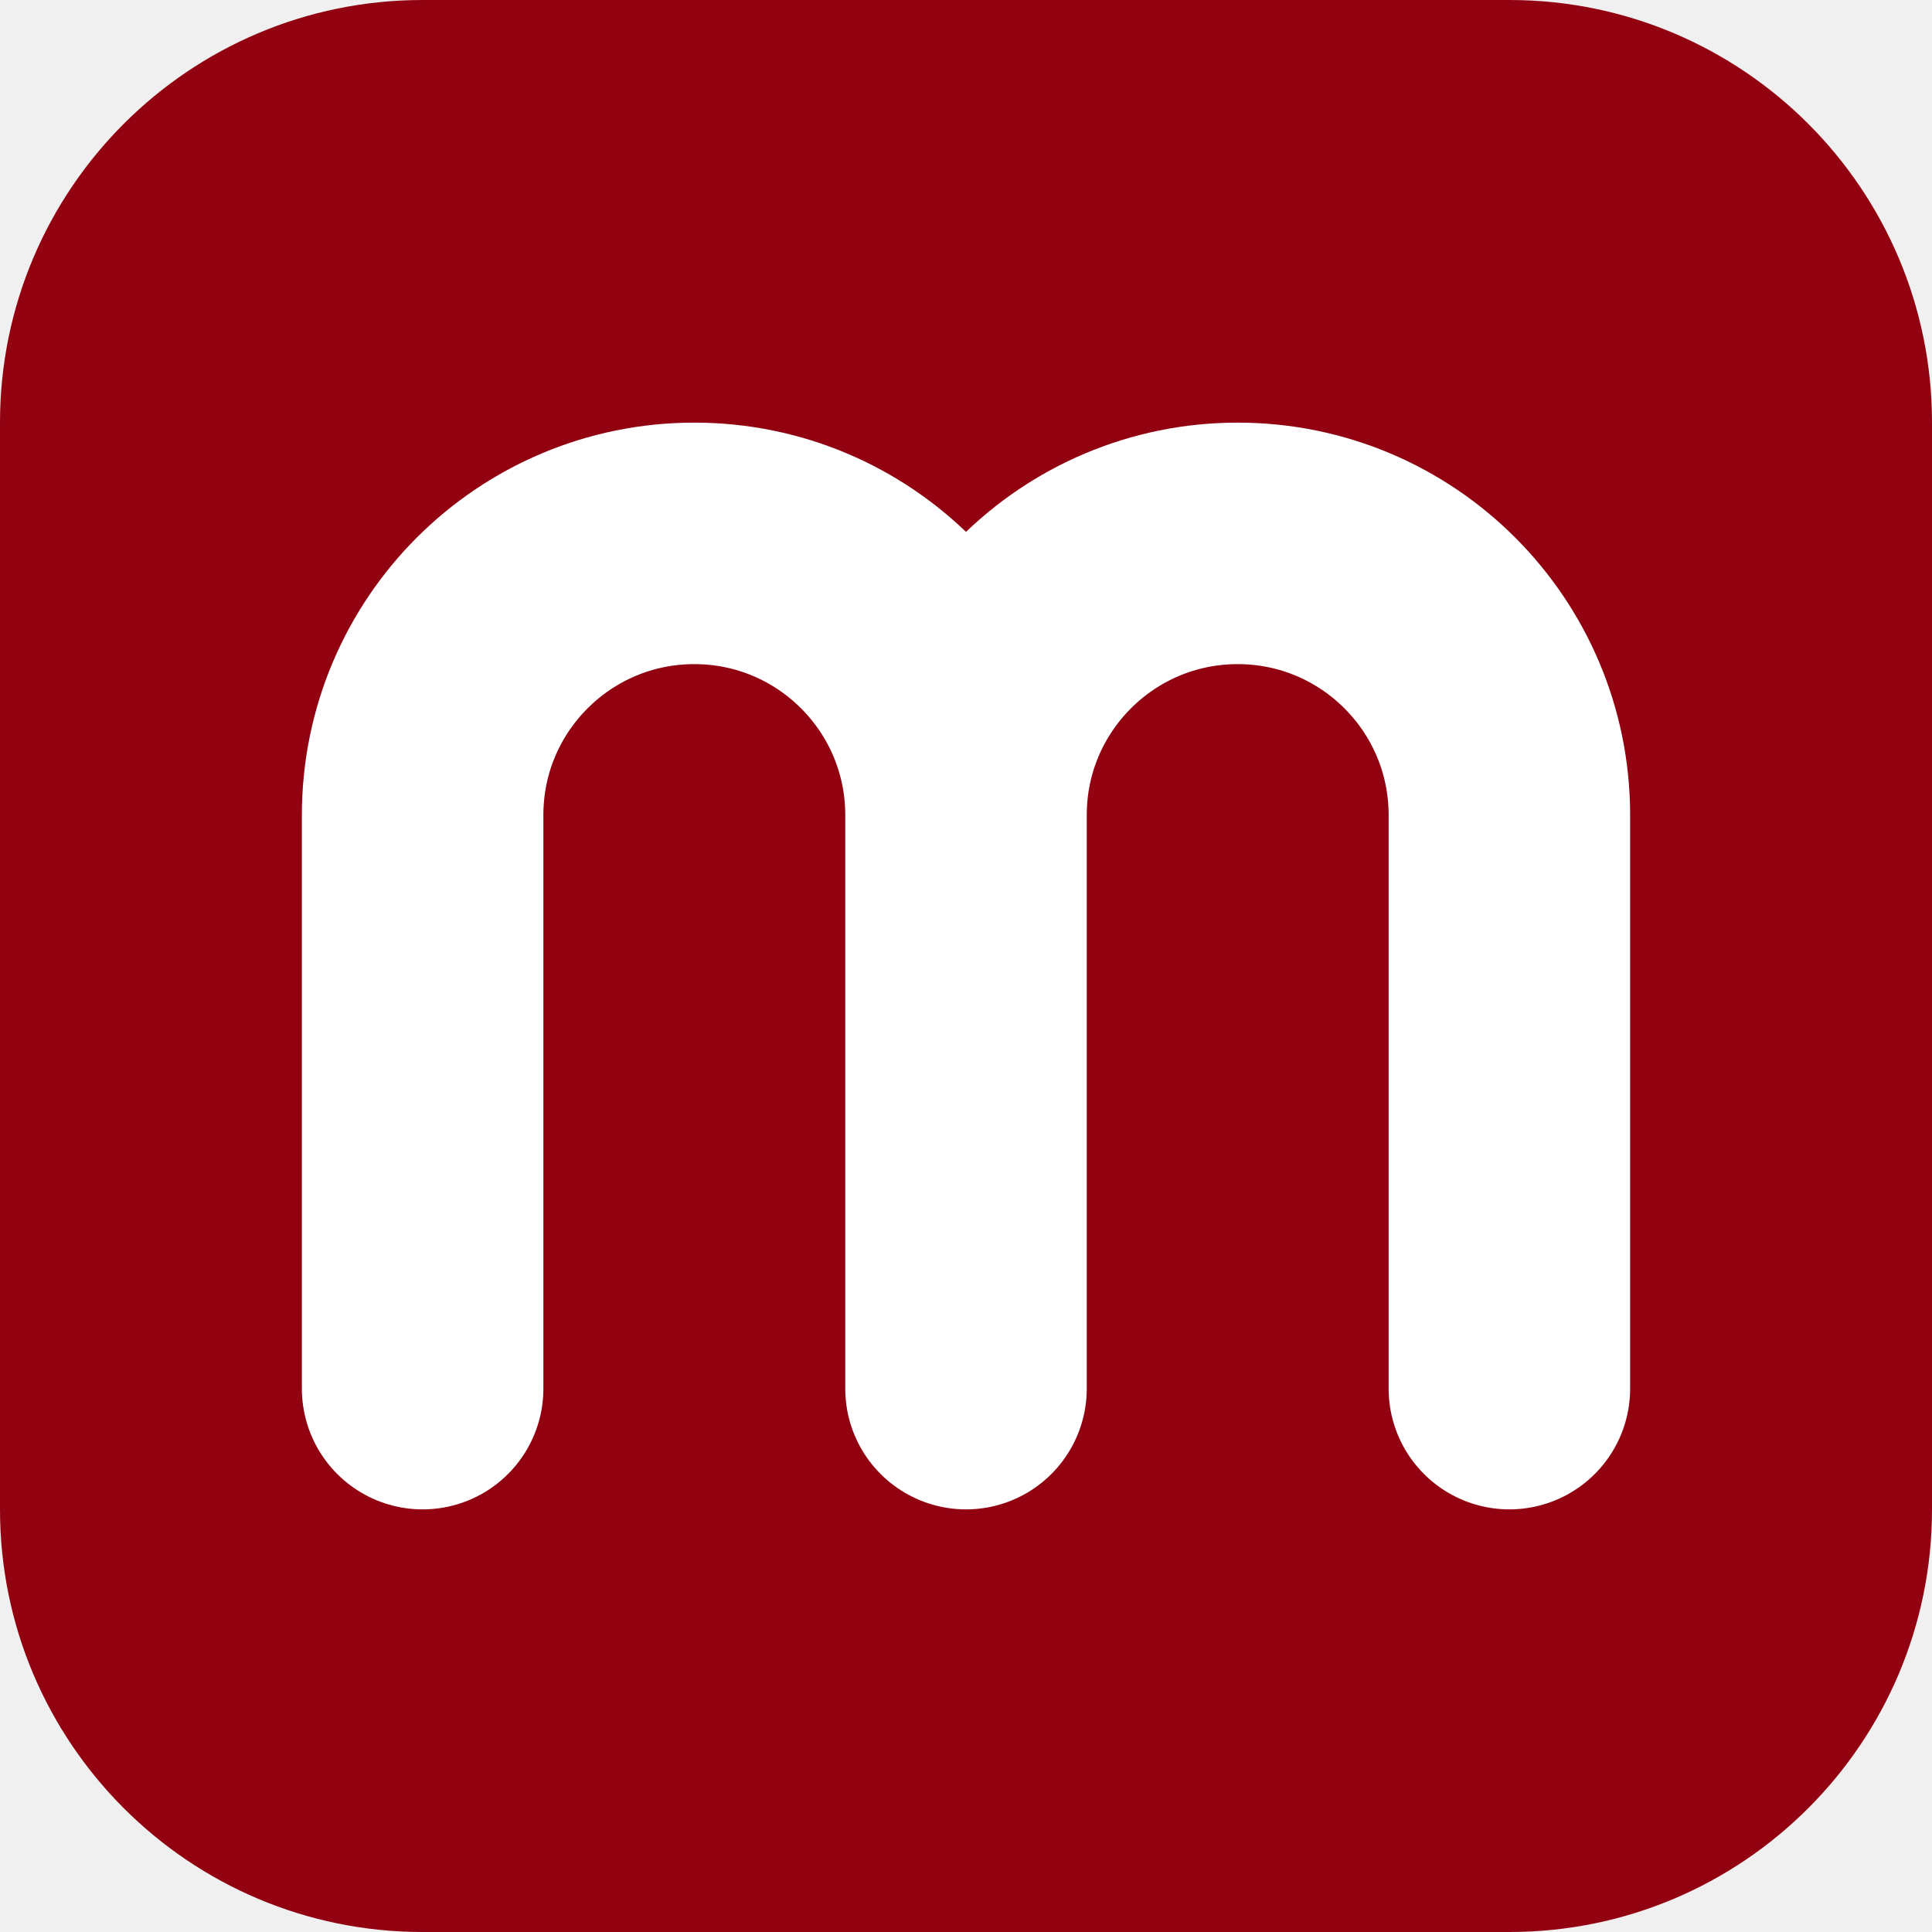
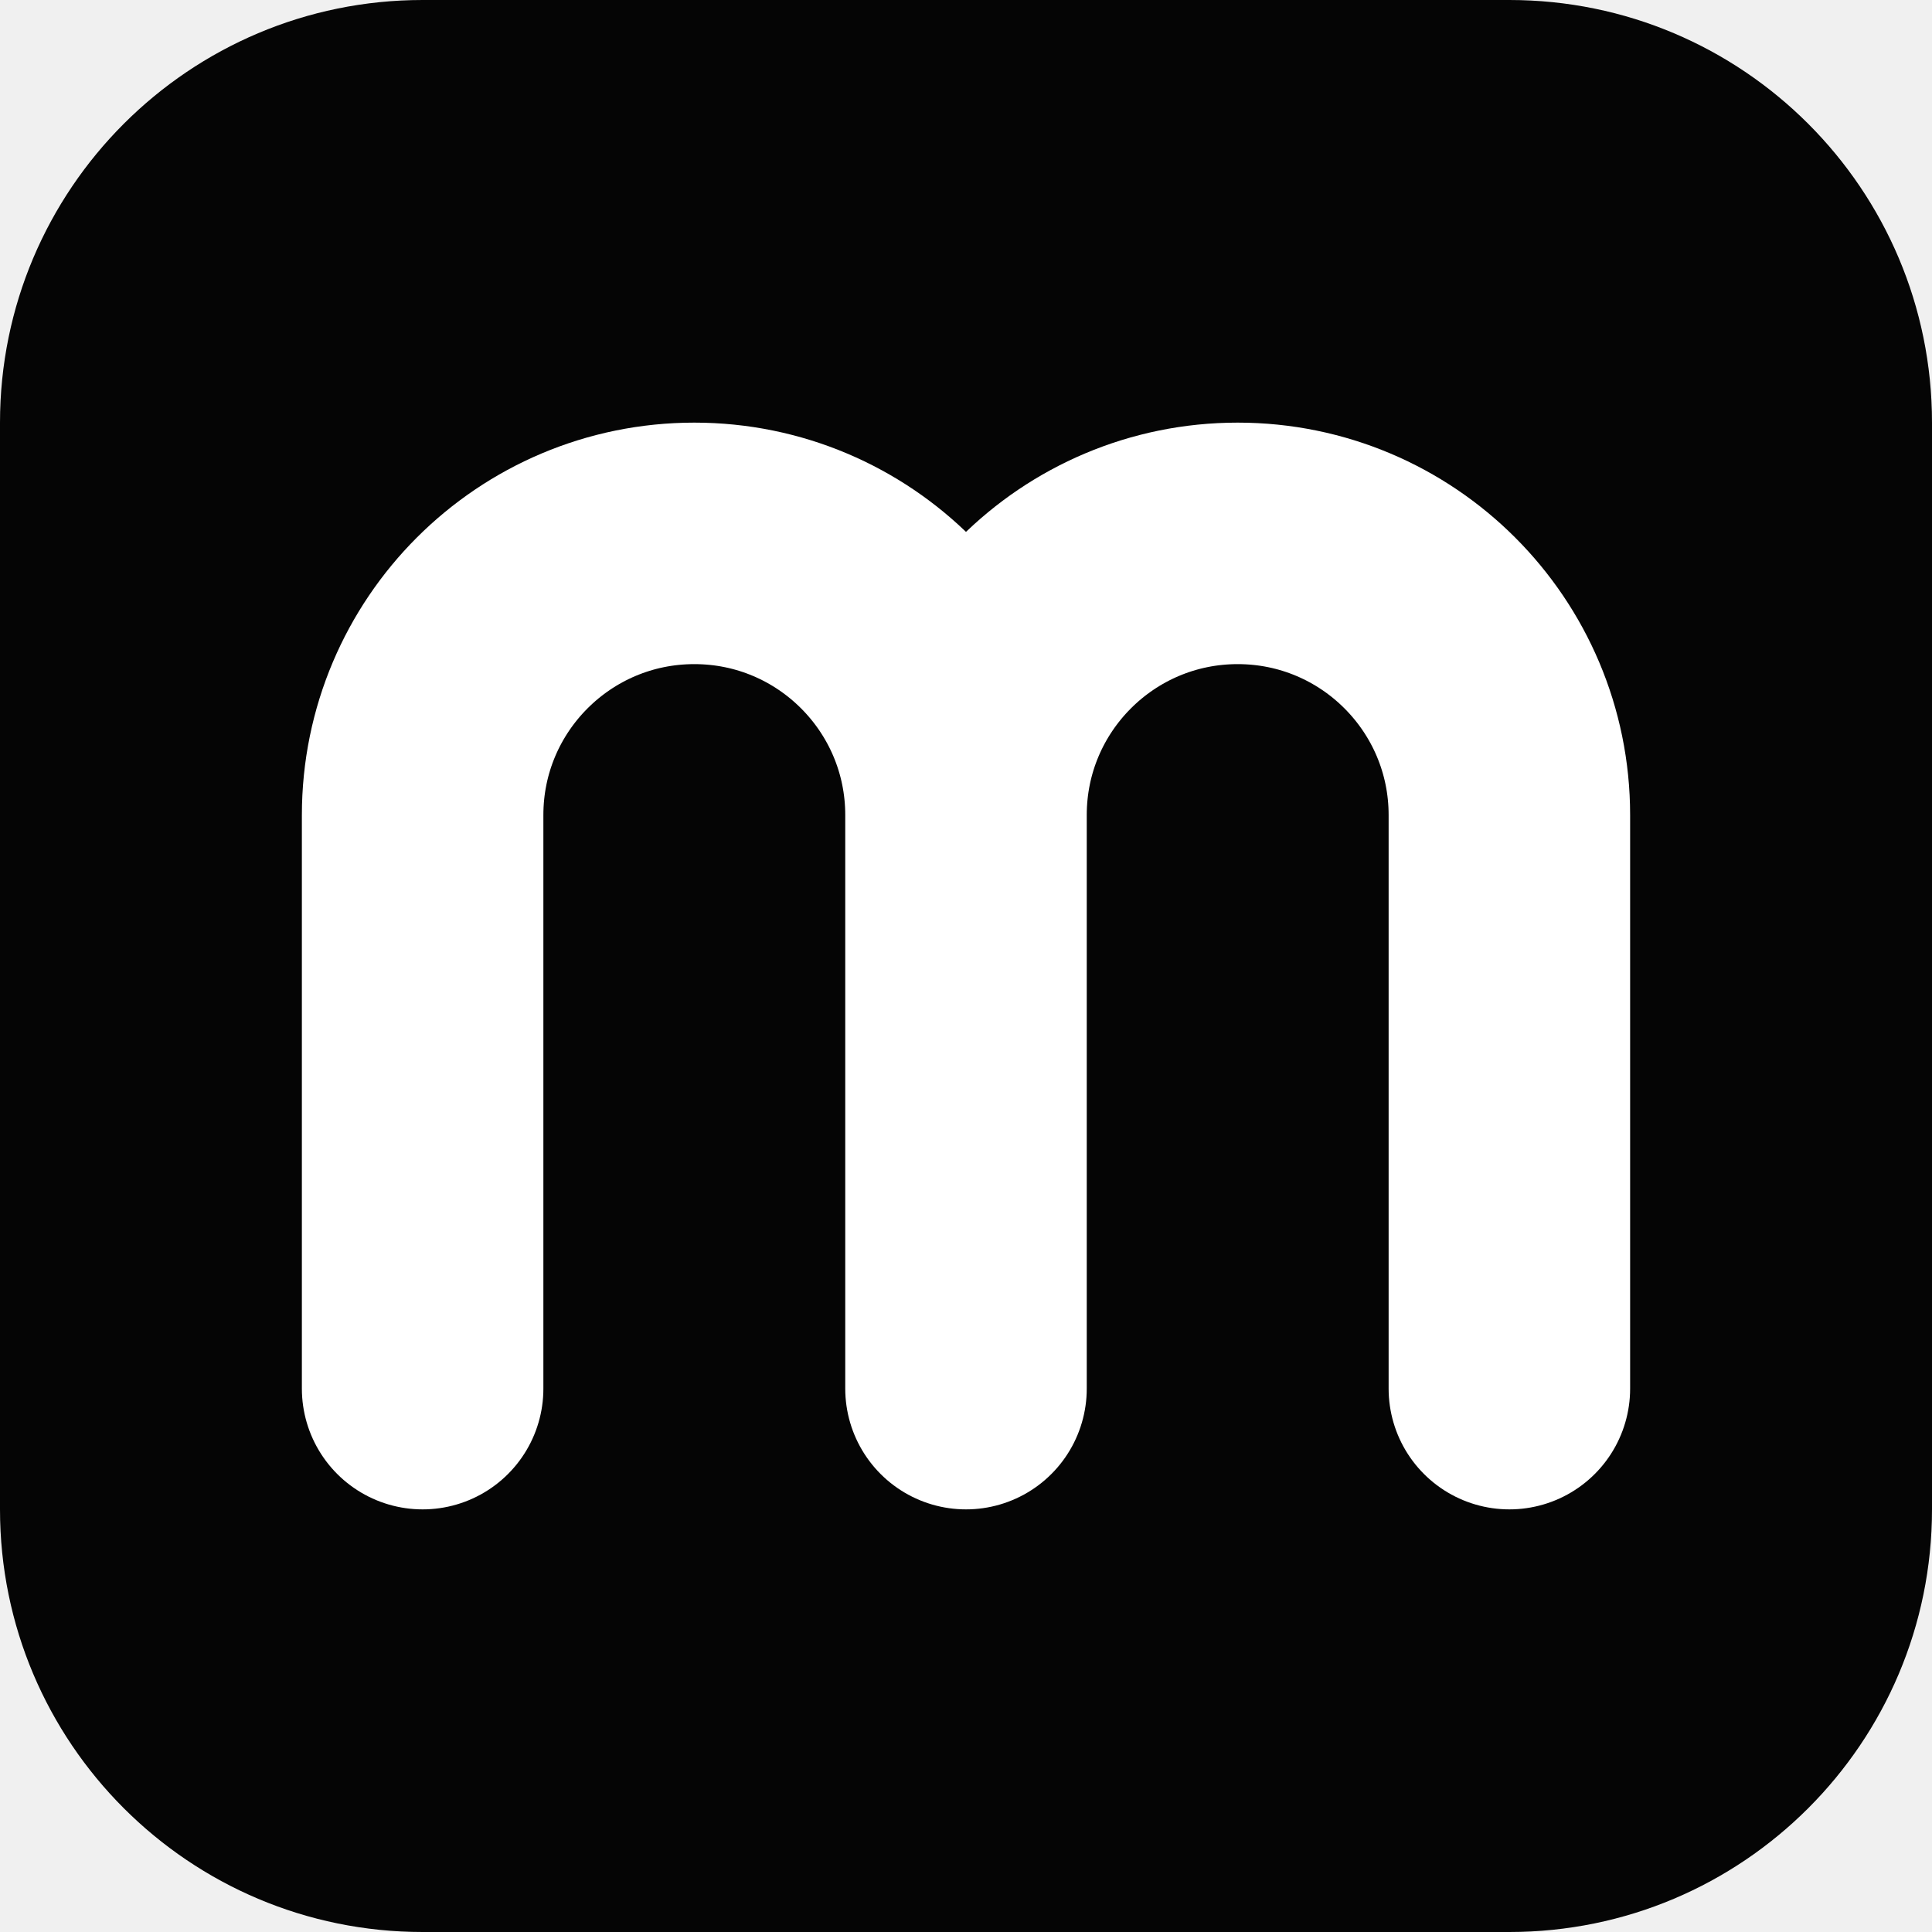
<svg xmlns="http://www.w3.org/2000/svg" viewBox="0 0 64 64">
-   <rect width="64" height="64" rx="14" fill="#920110" />
+   <rect width="64" height="64" rx="14" fill="#050505" />
  <path d="M14 46V27a9 9 0 0 1 18 0v19m0-19a9 9 0 0 1 18 0v19" fill="none" stroke="#fff" stroke-width="8" stroke-linecap="round" stroke-linejoin="round" />
</svg>
